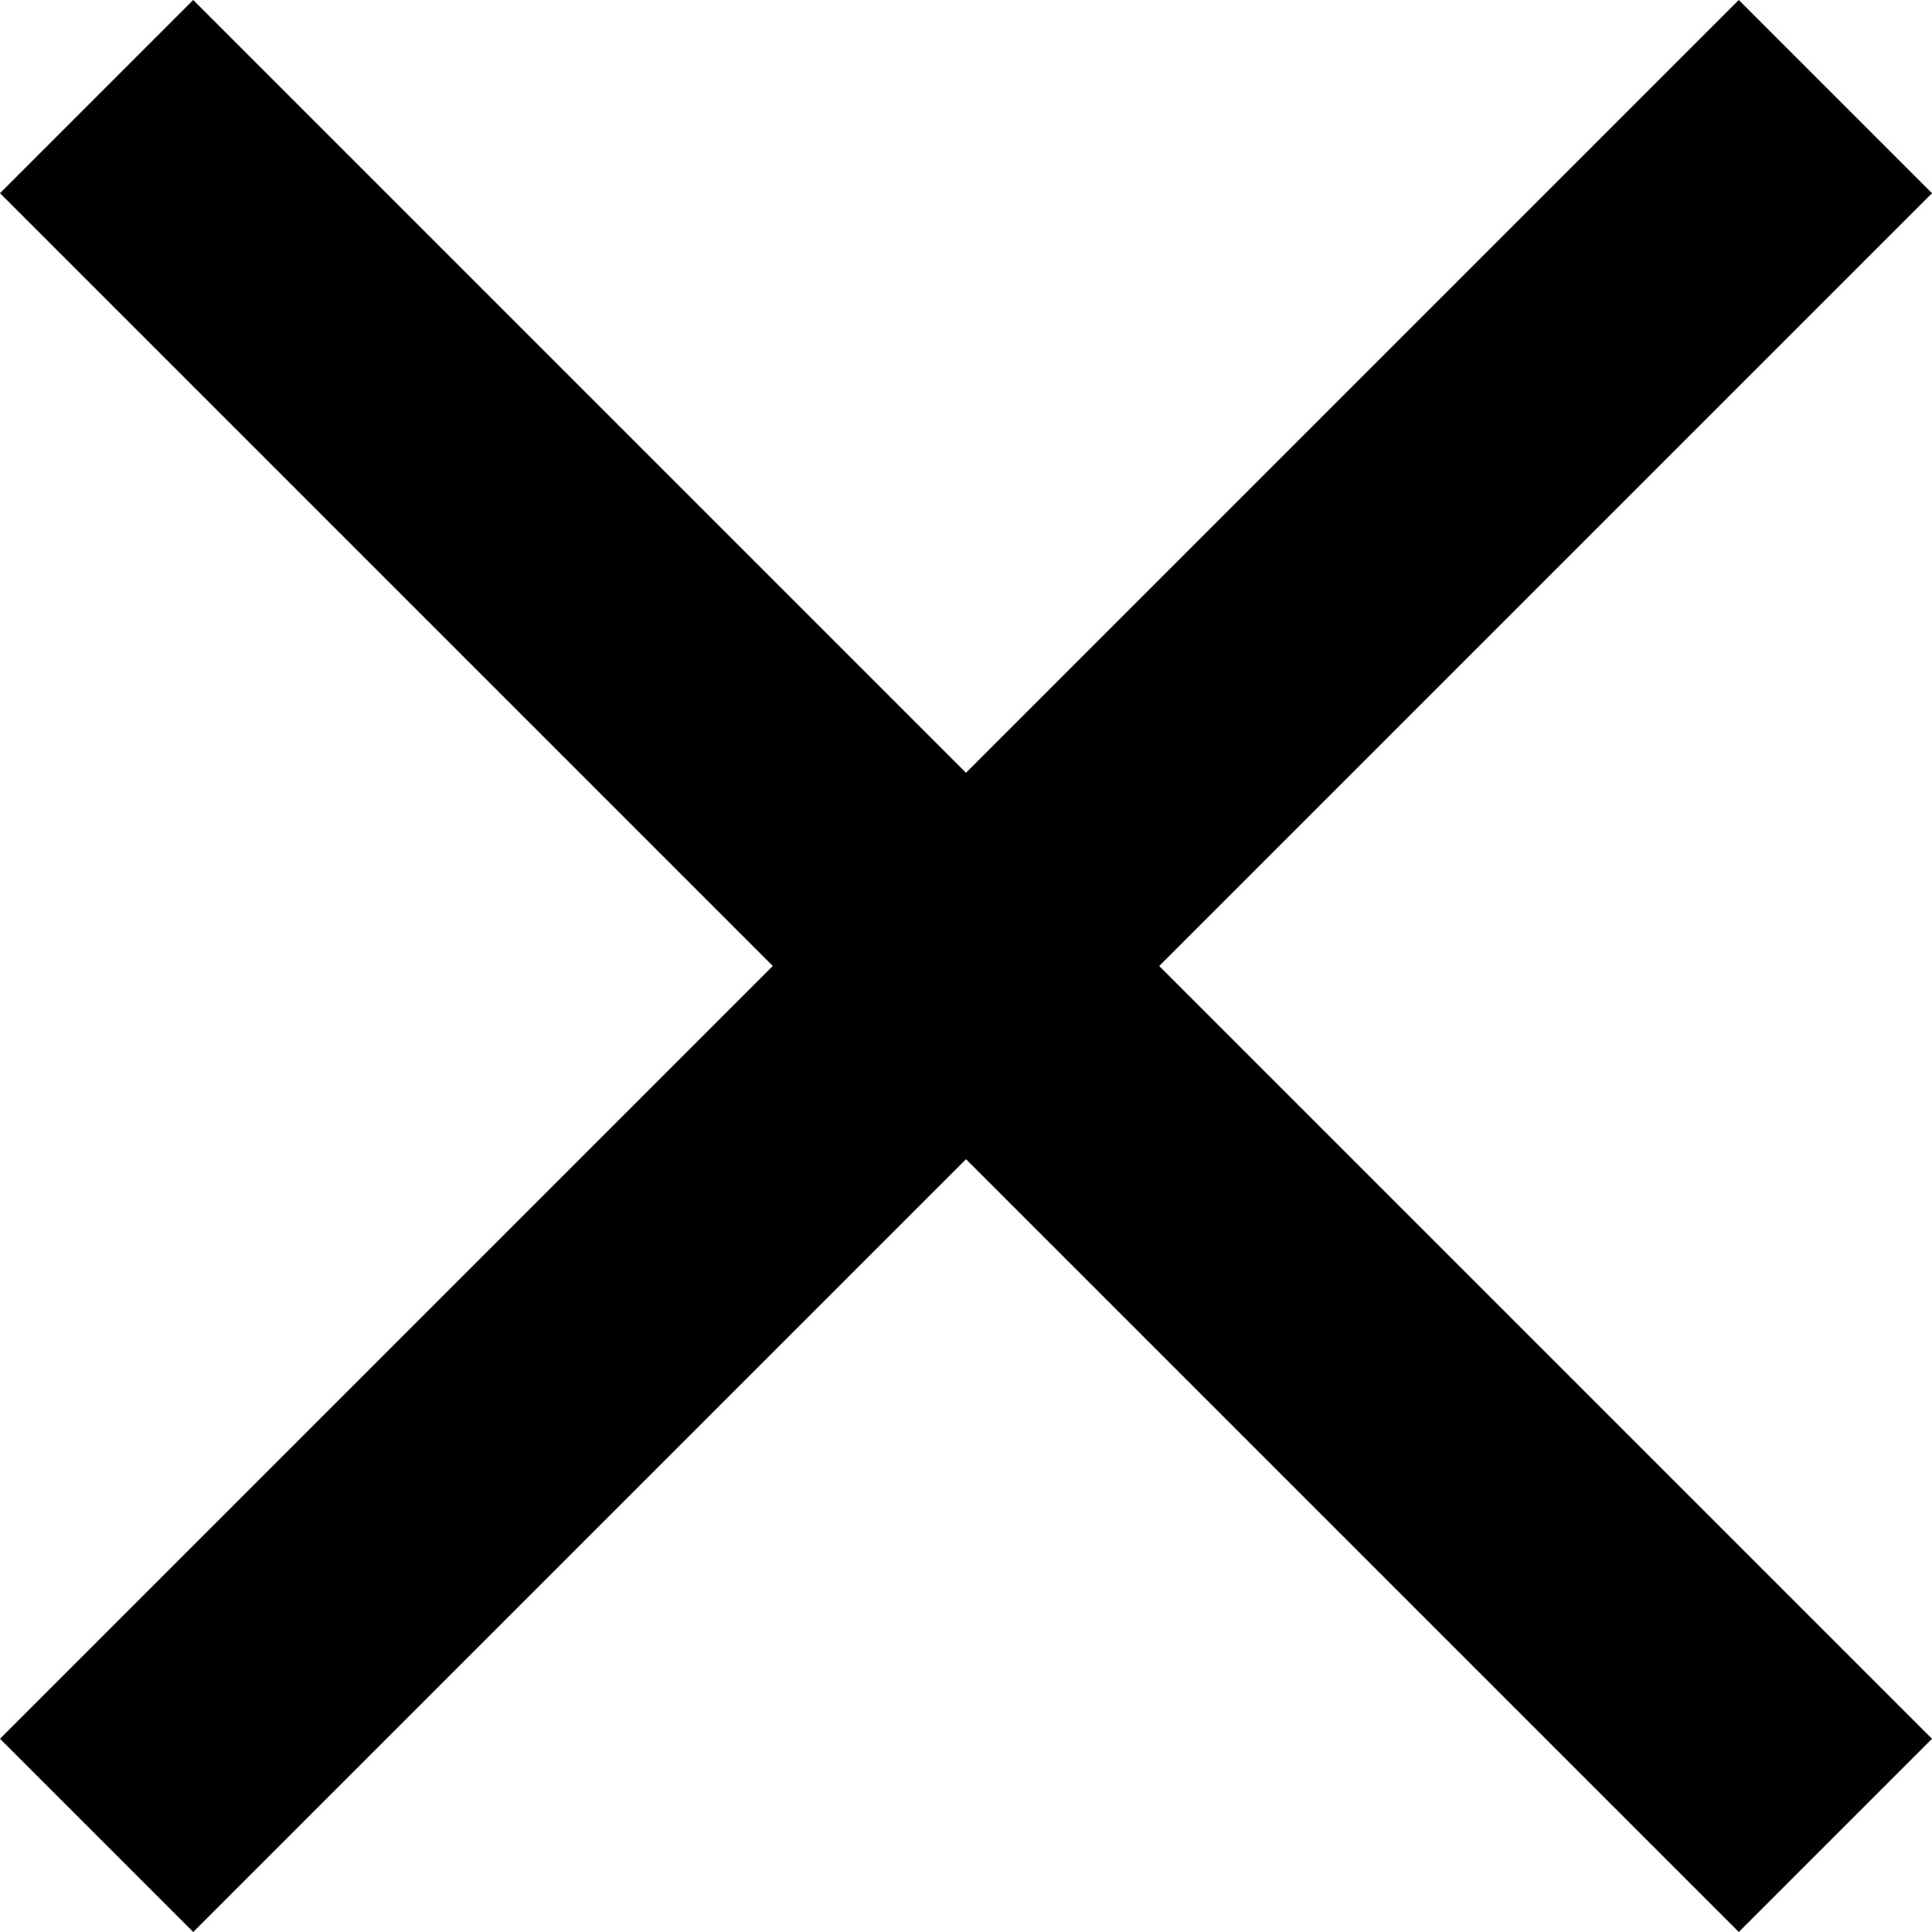
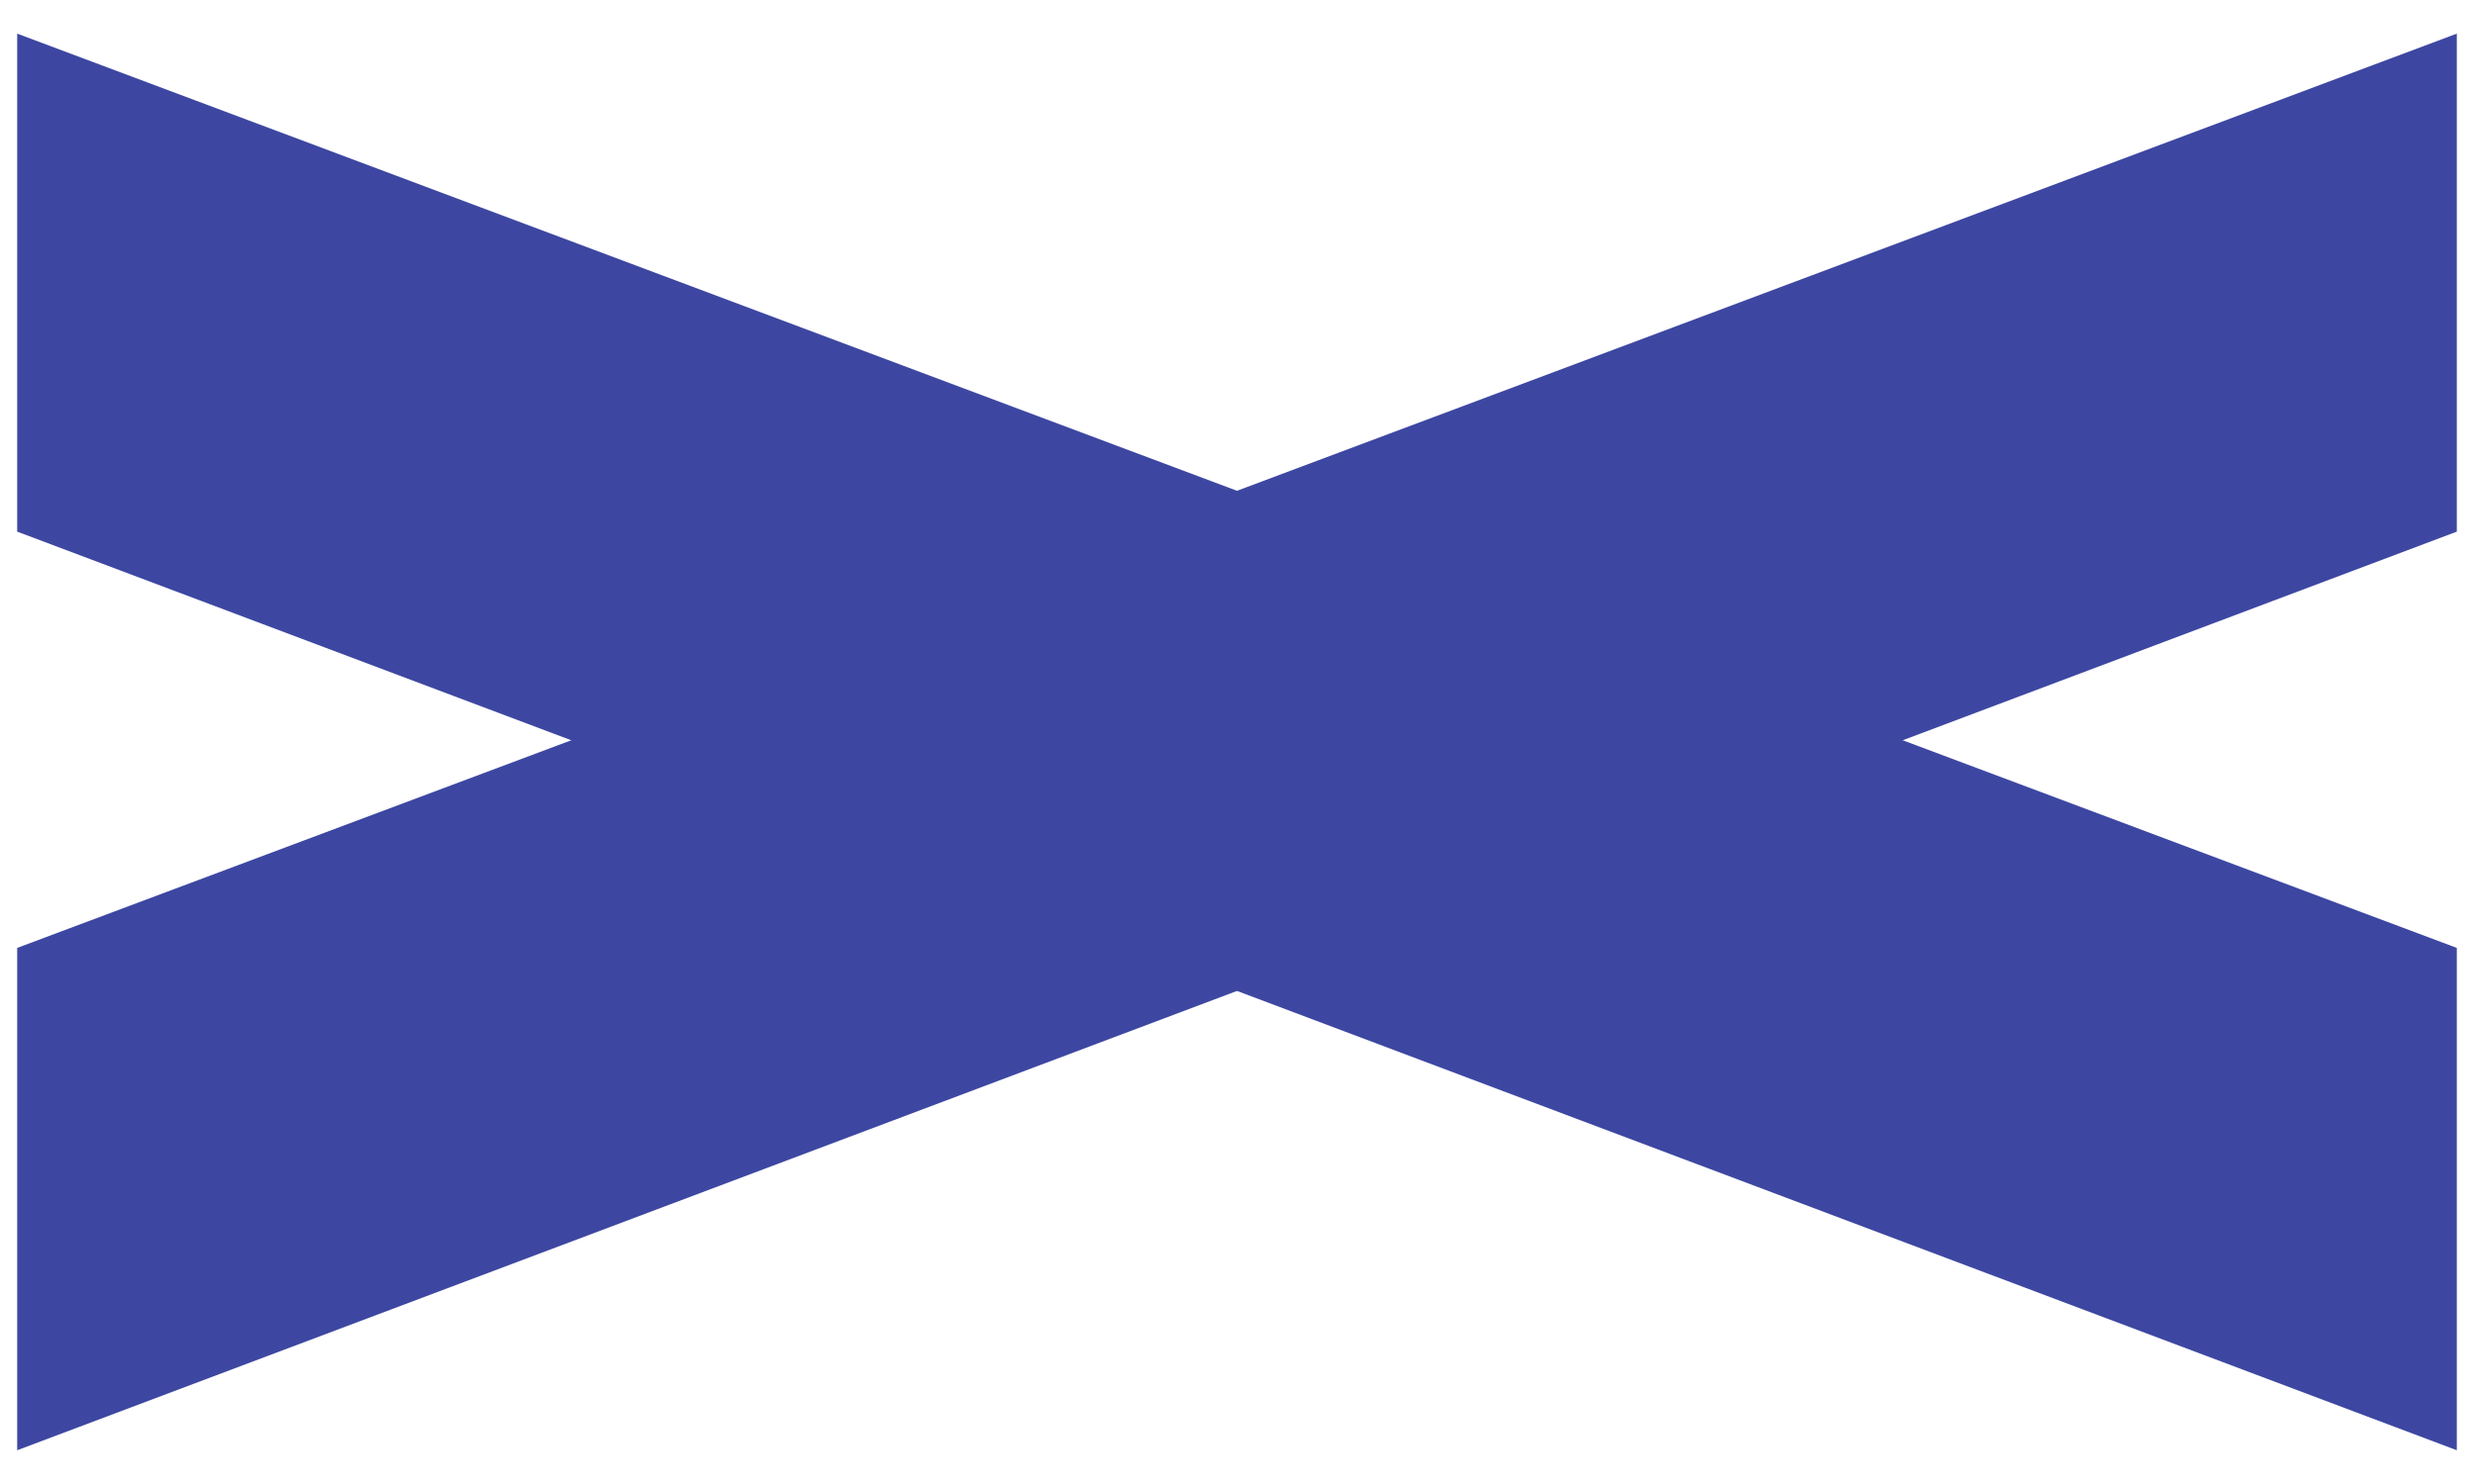
- <svg xmlns="http://www.w3.org/2000/svg" version="1.1" id="Capa_1" x="0px" y="0px" width="357px" height="357px" viewBox="0 0 357 357" style="enable-background:new 0 0 357 357;" xml:space="preserve">
-   <g>
-     <g id="close">
-       <polygon points="357,35.7 321.3,0 178.5,142.8 35.7,0 0,35.7 142.8,178.5 0,321.3 35.7,357 178.5,214.2 321.3,357 357,321.3     214.2,178.5   " />
-     </g>
-   </g>
-   <g>
- </g>
-   <g>
- </g>
-   <g>
- </g>
-   <g>
- </g>
-   <g>
- </g>
-   <g>
- </g>
-   <g>
- </g>
-   <g>
- </g>
-   <g>
- </g>
-   <g>
- </g>
-   <g>
- </g>
-   <g>
- </g>
-   <g>
- </g>
-   <g>
- </g>
-   <g>
- </g>
+ <svg xmlns="http://www.w3.org/2000/svg" width="20" height="12" viewBox="0 0 20 12" fill="none">
+   <path fill-rule="evenodd" clip-rule="evenodd" d="M0.139 11.727L19.861 4.299V0.272L0.139 7.665V11.727Z" fill="#3D47A1" />
+   <path fill-rule="evenodd" clip-rule="evenodd" d="M19.861 11.727L0.139 4.299V0.272L19.861 7.665V11.727Z" fill="#3D47A1" />
</svg>
